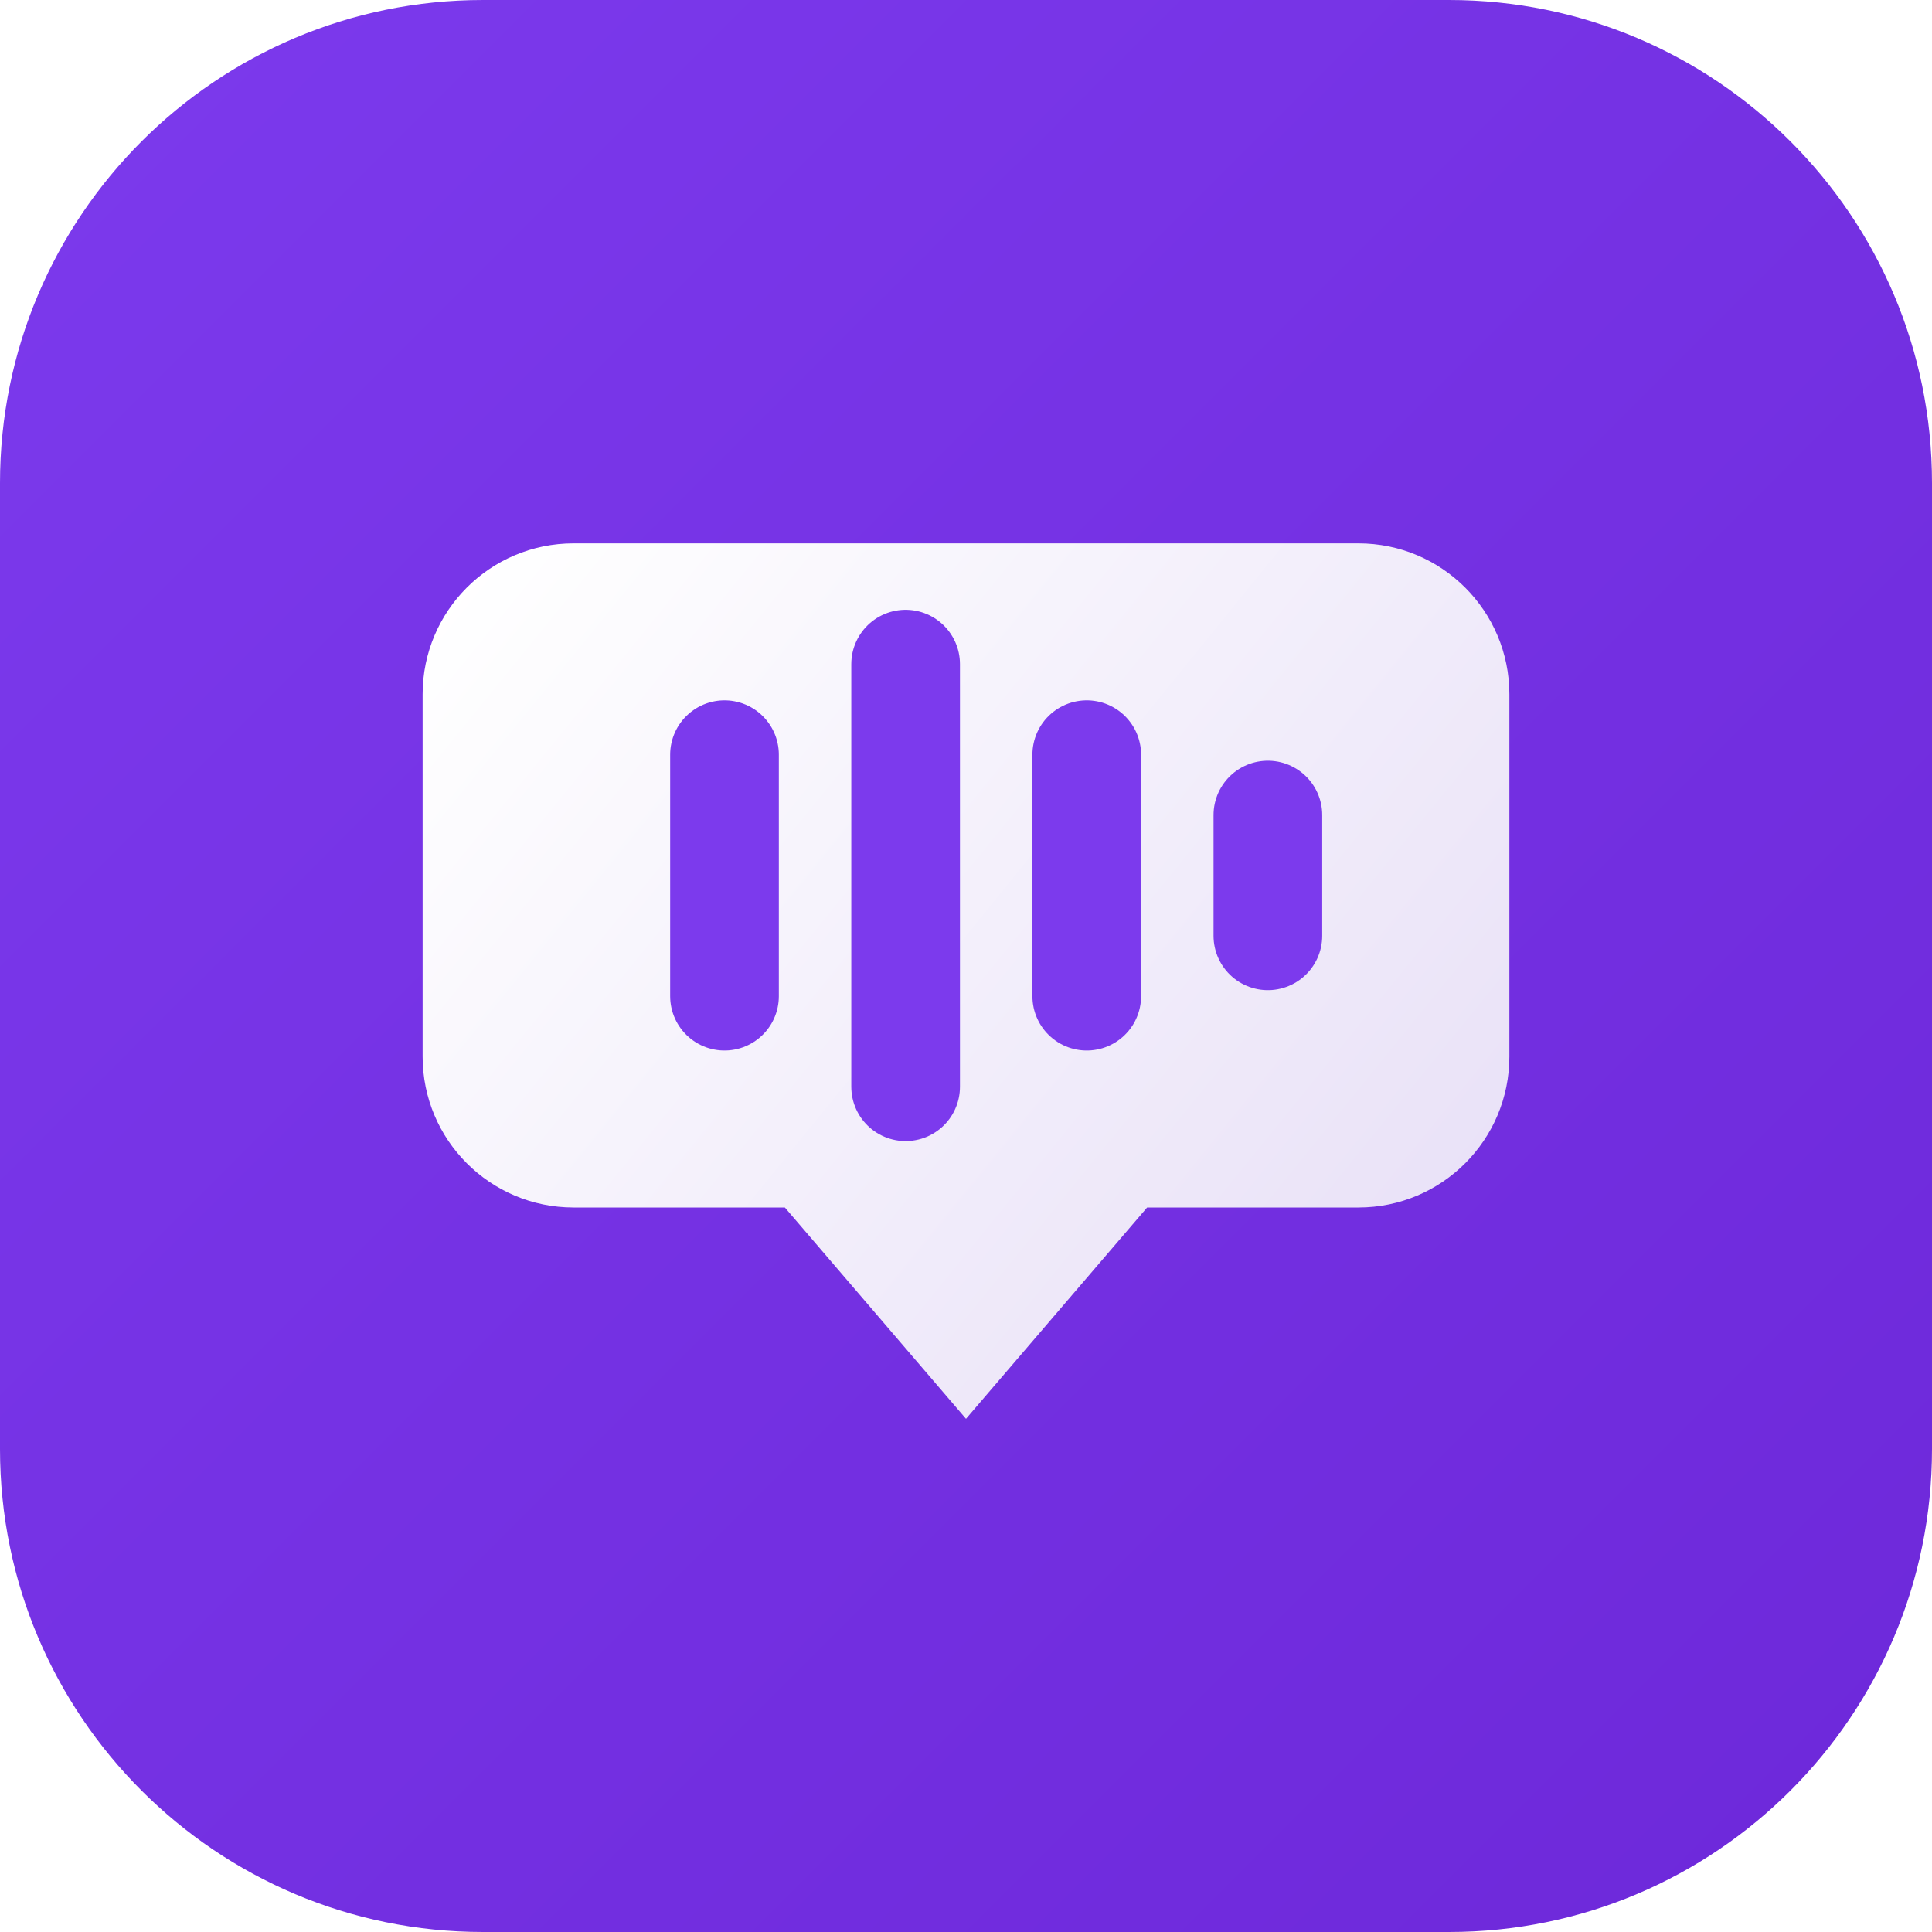
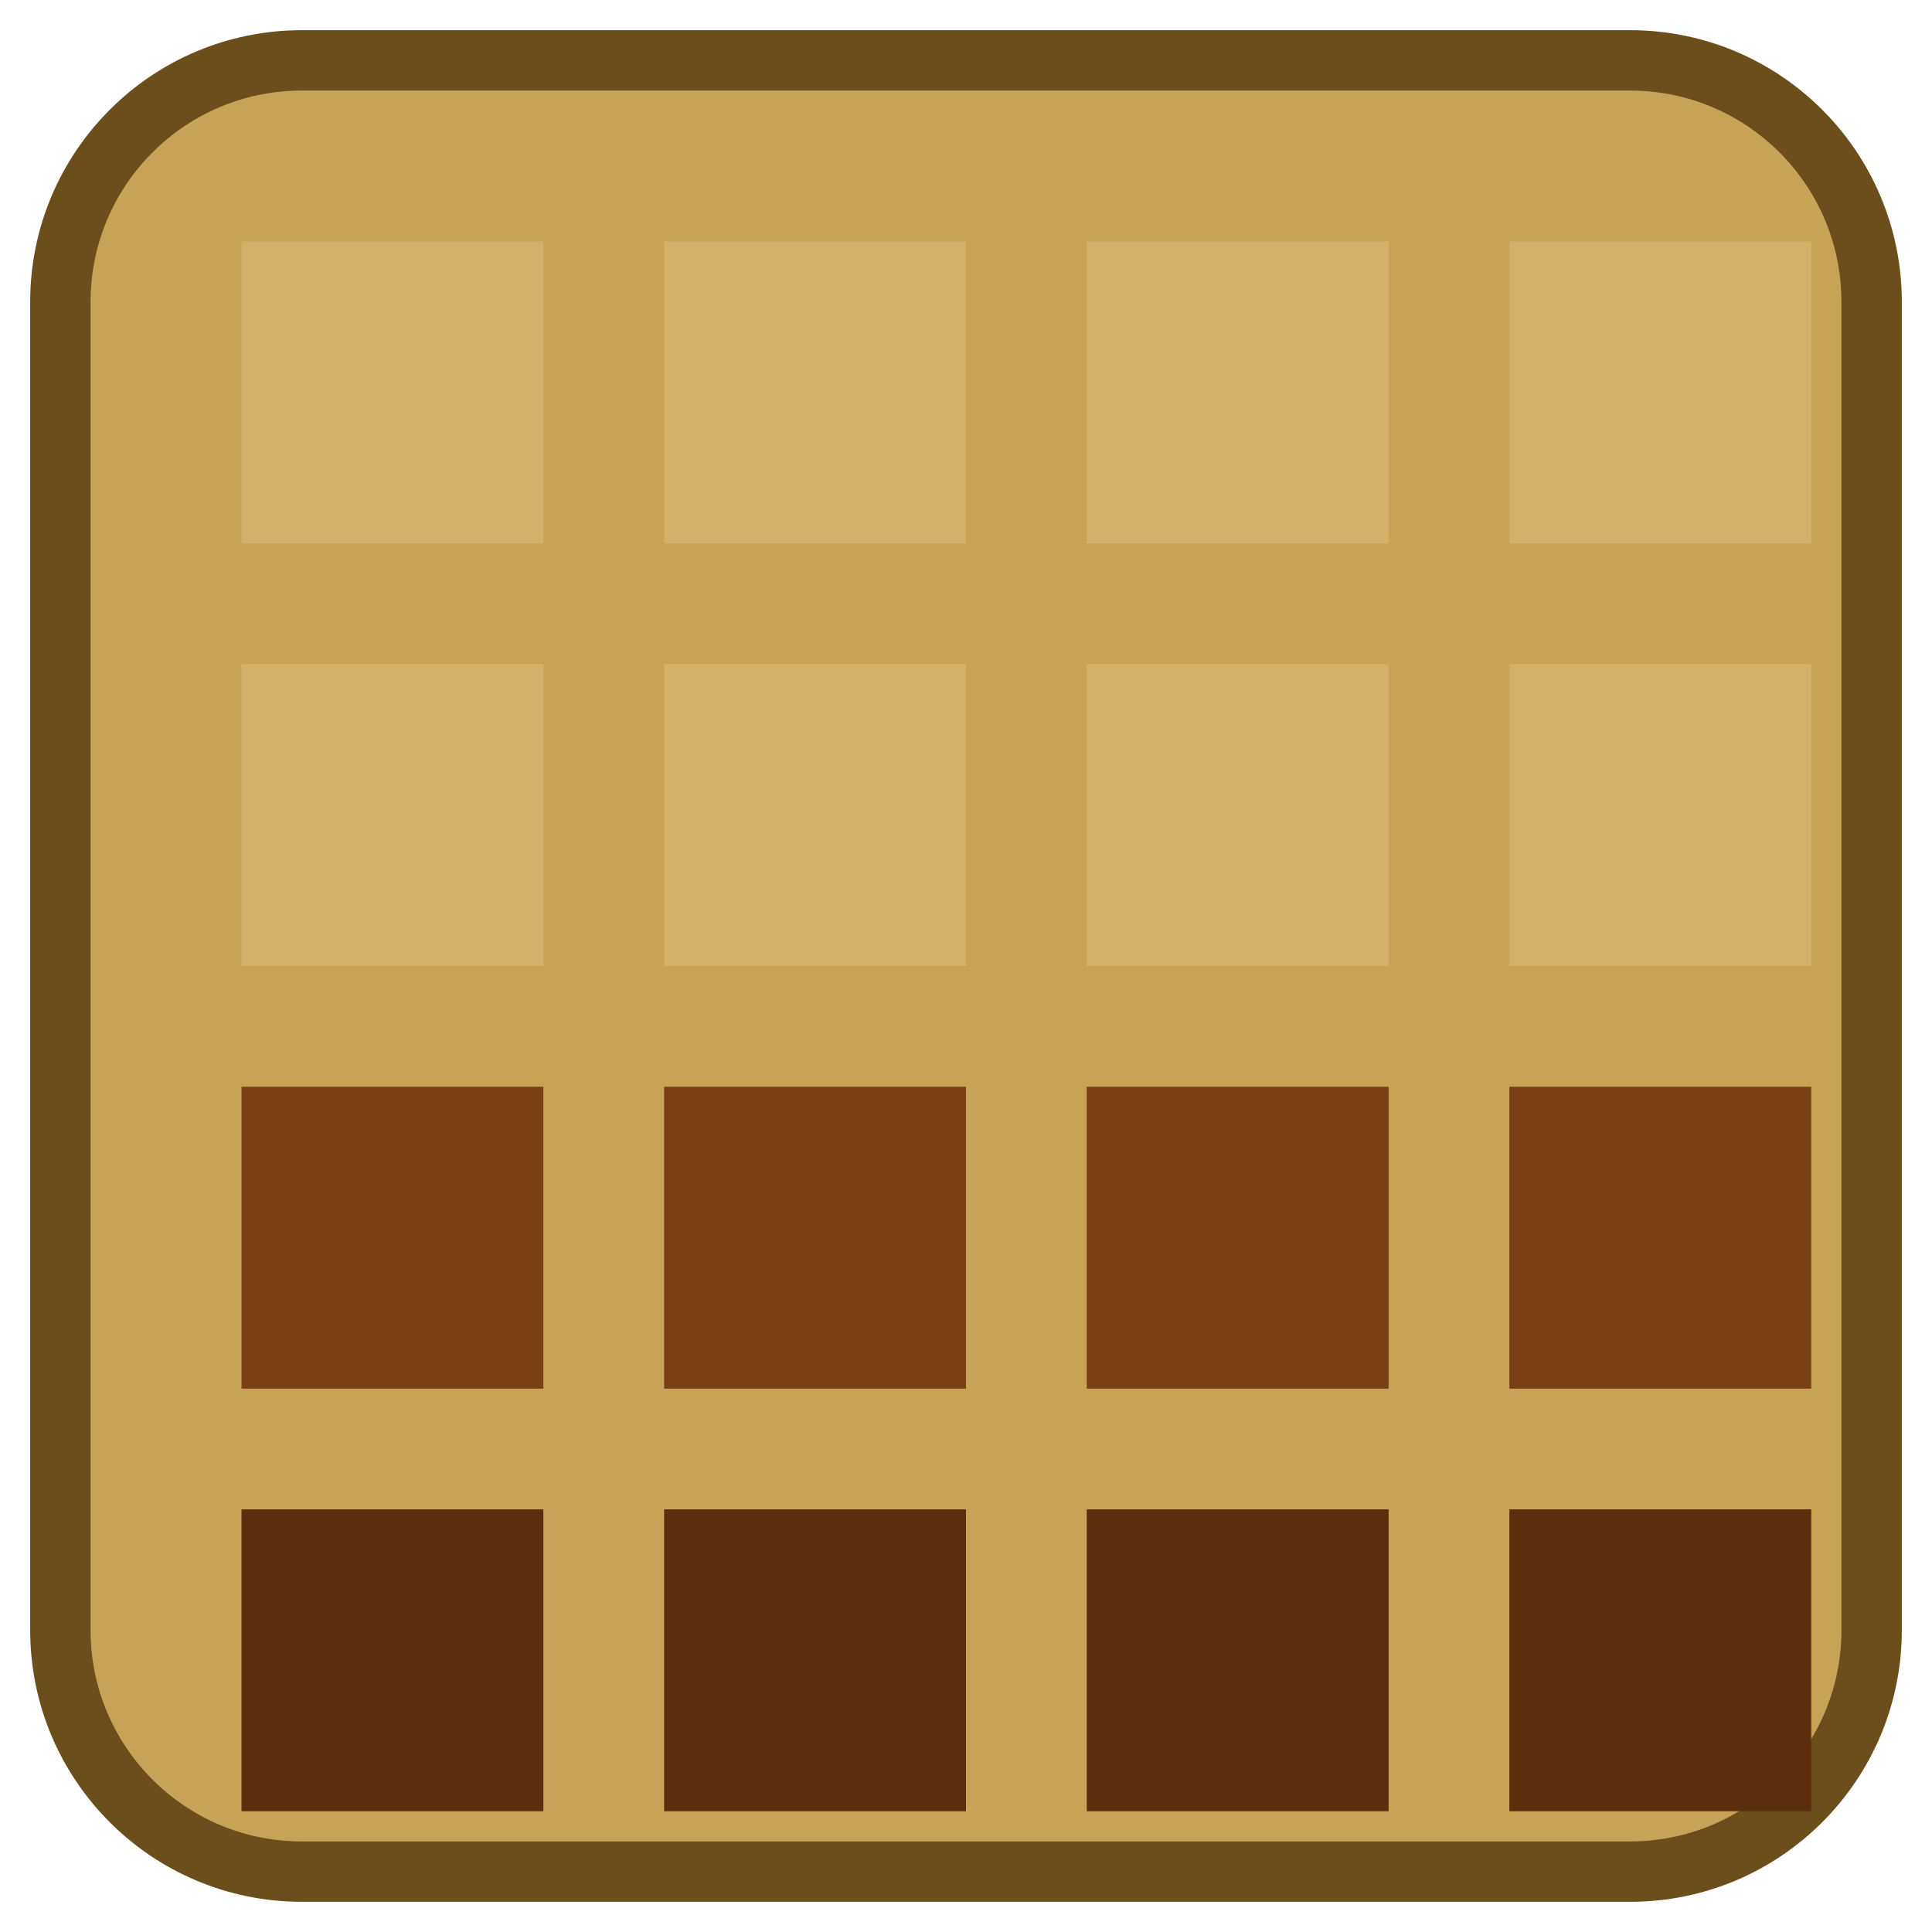
- <svg xmlns="http://www.w3.org/2000/svg" viewBox="0 0 32 32" fill="none">
-   <defs>
-     <linearGradient id="bg" x1="0" y1="0" x2="32" y2="32" gradientUnits="userSpaceOnUse">
-       <stop offset="0%" stop-color="#7c3aed" />
-       <stop offset="100%" stop-color="#6d28d9" />
-     </linearGradient>
-     <linearGradient id="bubble" x1="8" y1="9" x2="24" y2="22" gradientUnits="userSpaceOnUse">
-       <stop offset="0%" stop-color="#ffffff" />
-       <stop offset="100%" stop-color="#e8e0f7" />
-     </linearGradient>
-   </defs>
-   <rect width="32" height="32" rx="8" fill="url(#bg)" />
-   <path d="M7 11.5a2.5 2.5 0 0 1 2.5-2.5h13a2.5 2.5 0 0 1 2.5 2.5v6a2.5 2.5 0 0 1-2.5 2.5H19l-3 3.5-3-3.5H9.5A2.5 2.5 0 0 1 7 17.5v-6z" fill="url(#bubble)" />
-   <line x1="12" y1="12.5" x2="12" y2="16.5" stroke="#7c3aed" stroke-width="1.8" stroke-linecap="round" />
-   <line x1="15" y1="11" x2="15" y2="18" stroke="#7c3aed" stroke-width="1.8" stroke-linecap="round" />
-   <line x1="18" y1="12.5" x2="18" y2="16.5" stroke="#7c3aed" stroke-width="1.8" stroke-linecap="round" />
-   <line x1="21" y1="13.5" x2="21" y2="15.5" stroke="#7c3aed" stroke-width="1.8" stroke-linecap="round" />
+ <svg xmlns="http://www.w3.org/2000/svg" viewBox="0 0 32 32">
+   <rect x="1" y="1" width="30" height="30" rx="4" fill="#C8A256" stroke="#6B4E1B" stroke-width="1" />
+   <rect x="4" y="4" width="5" height="5" fill="#D4B06A" />
+   <rect x="11" y="4" width="5" height="5" fill="#D4B06A" />
+   <rect x="18" y="4" width="5" height="5" fill="#D4B06A" />
+   <rect x="25" y="4" width="5" height="5" fill="#D4B06A" rx="0" />
+   <rect x="4" y="11" width="5" height="5" fill="#D4B06A" />
+   <rect x="11" y="11" width="5" height="5" fill="#D4B06A" />
+   <rect x="18" y="11" width="5" height="5" fill="#D4B06A" />
+   <rect x="25" y="11" width="5" height="5" fill="#D4B06A" />
+   <rect x="4" y="18" width="5" height="5" fill="#7A3F14" />
+   <rect x="11" y="18" width="5" height="5" fill="#7A3F14" />
+   <rect x="18" y="18" width="5" height="5" fill="#7A3F14" />
+   <rect x="25" y="18" width="5" height="5" fill="#7A3F14" />
+   <rect x="4" y="25" width="5" height="5" fill="#5C2E0E" />
+   <rect x="11" y="25" width="5" height="5" fill="#5C2E0E" />
+   <rect x="18" y="25" width="5" height="5" fill="#5C2E0E" />
+   <rect x="25" y="25" width="5" height="5" fill="#5C2E0E" />
</svg>
